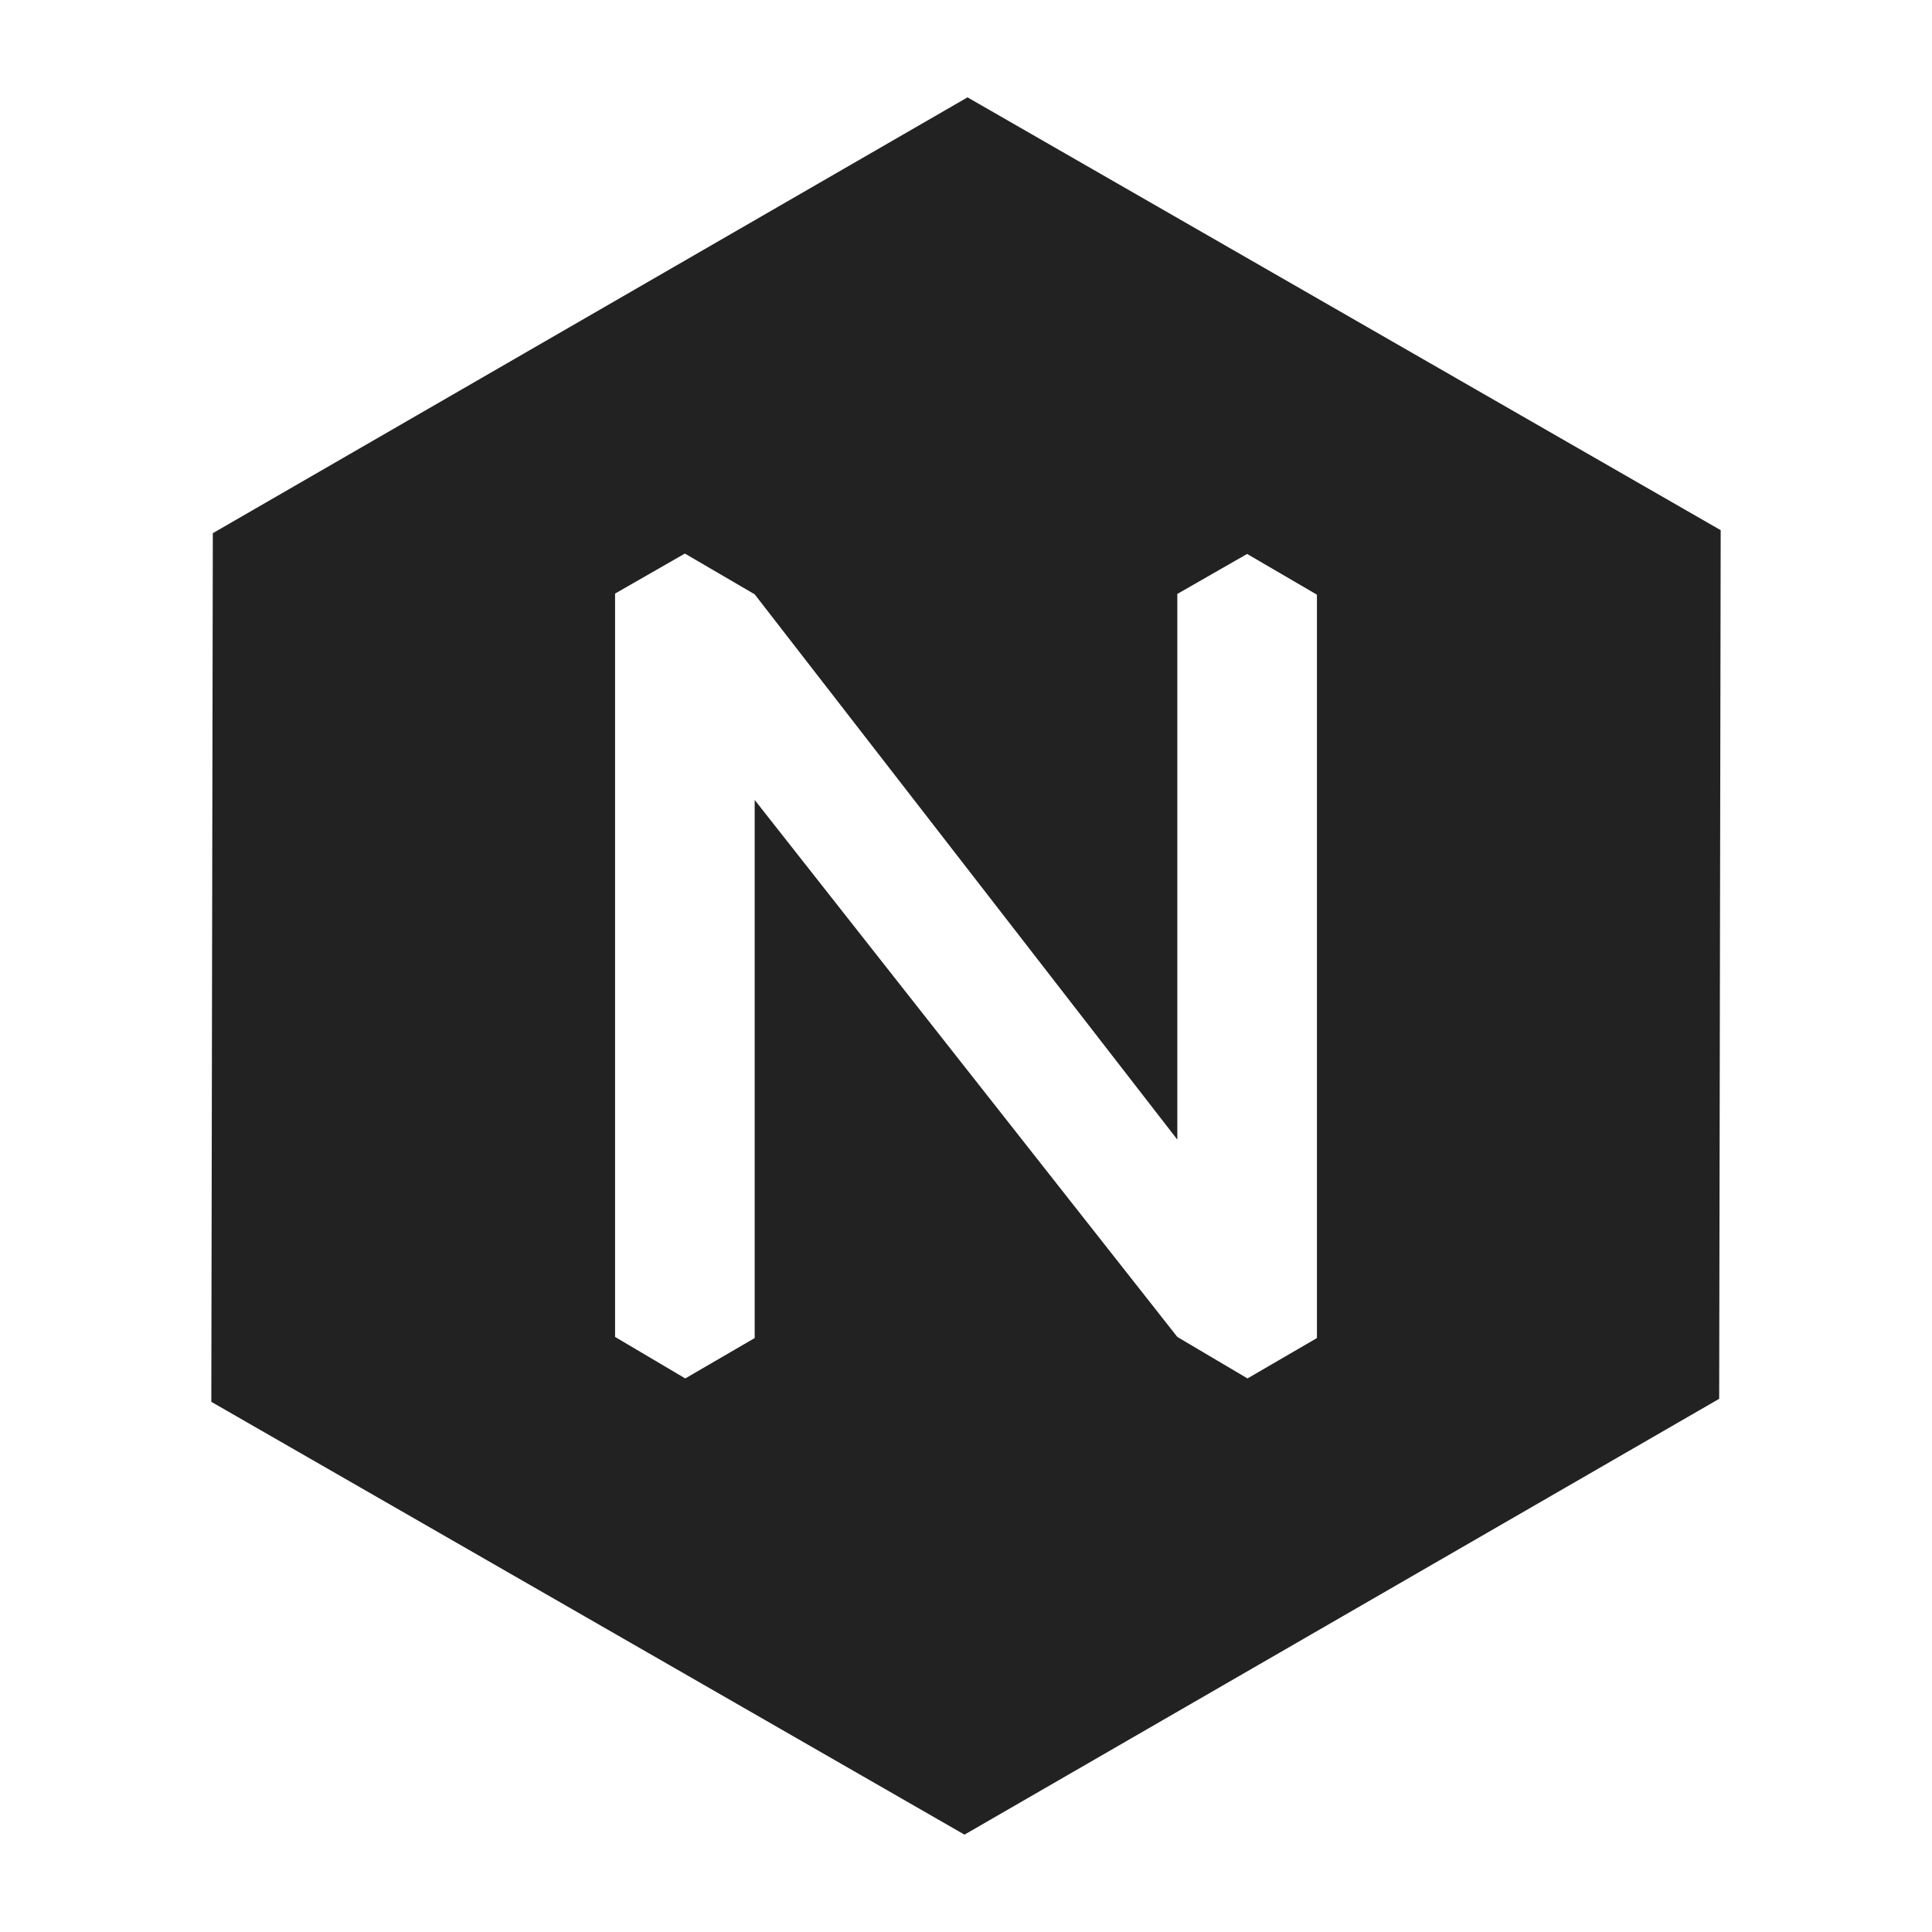
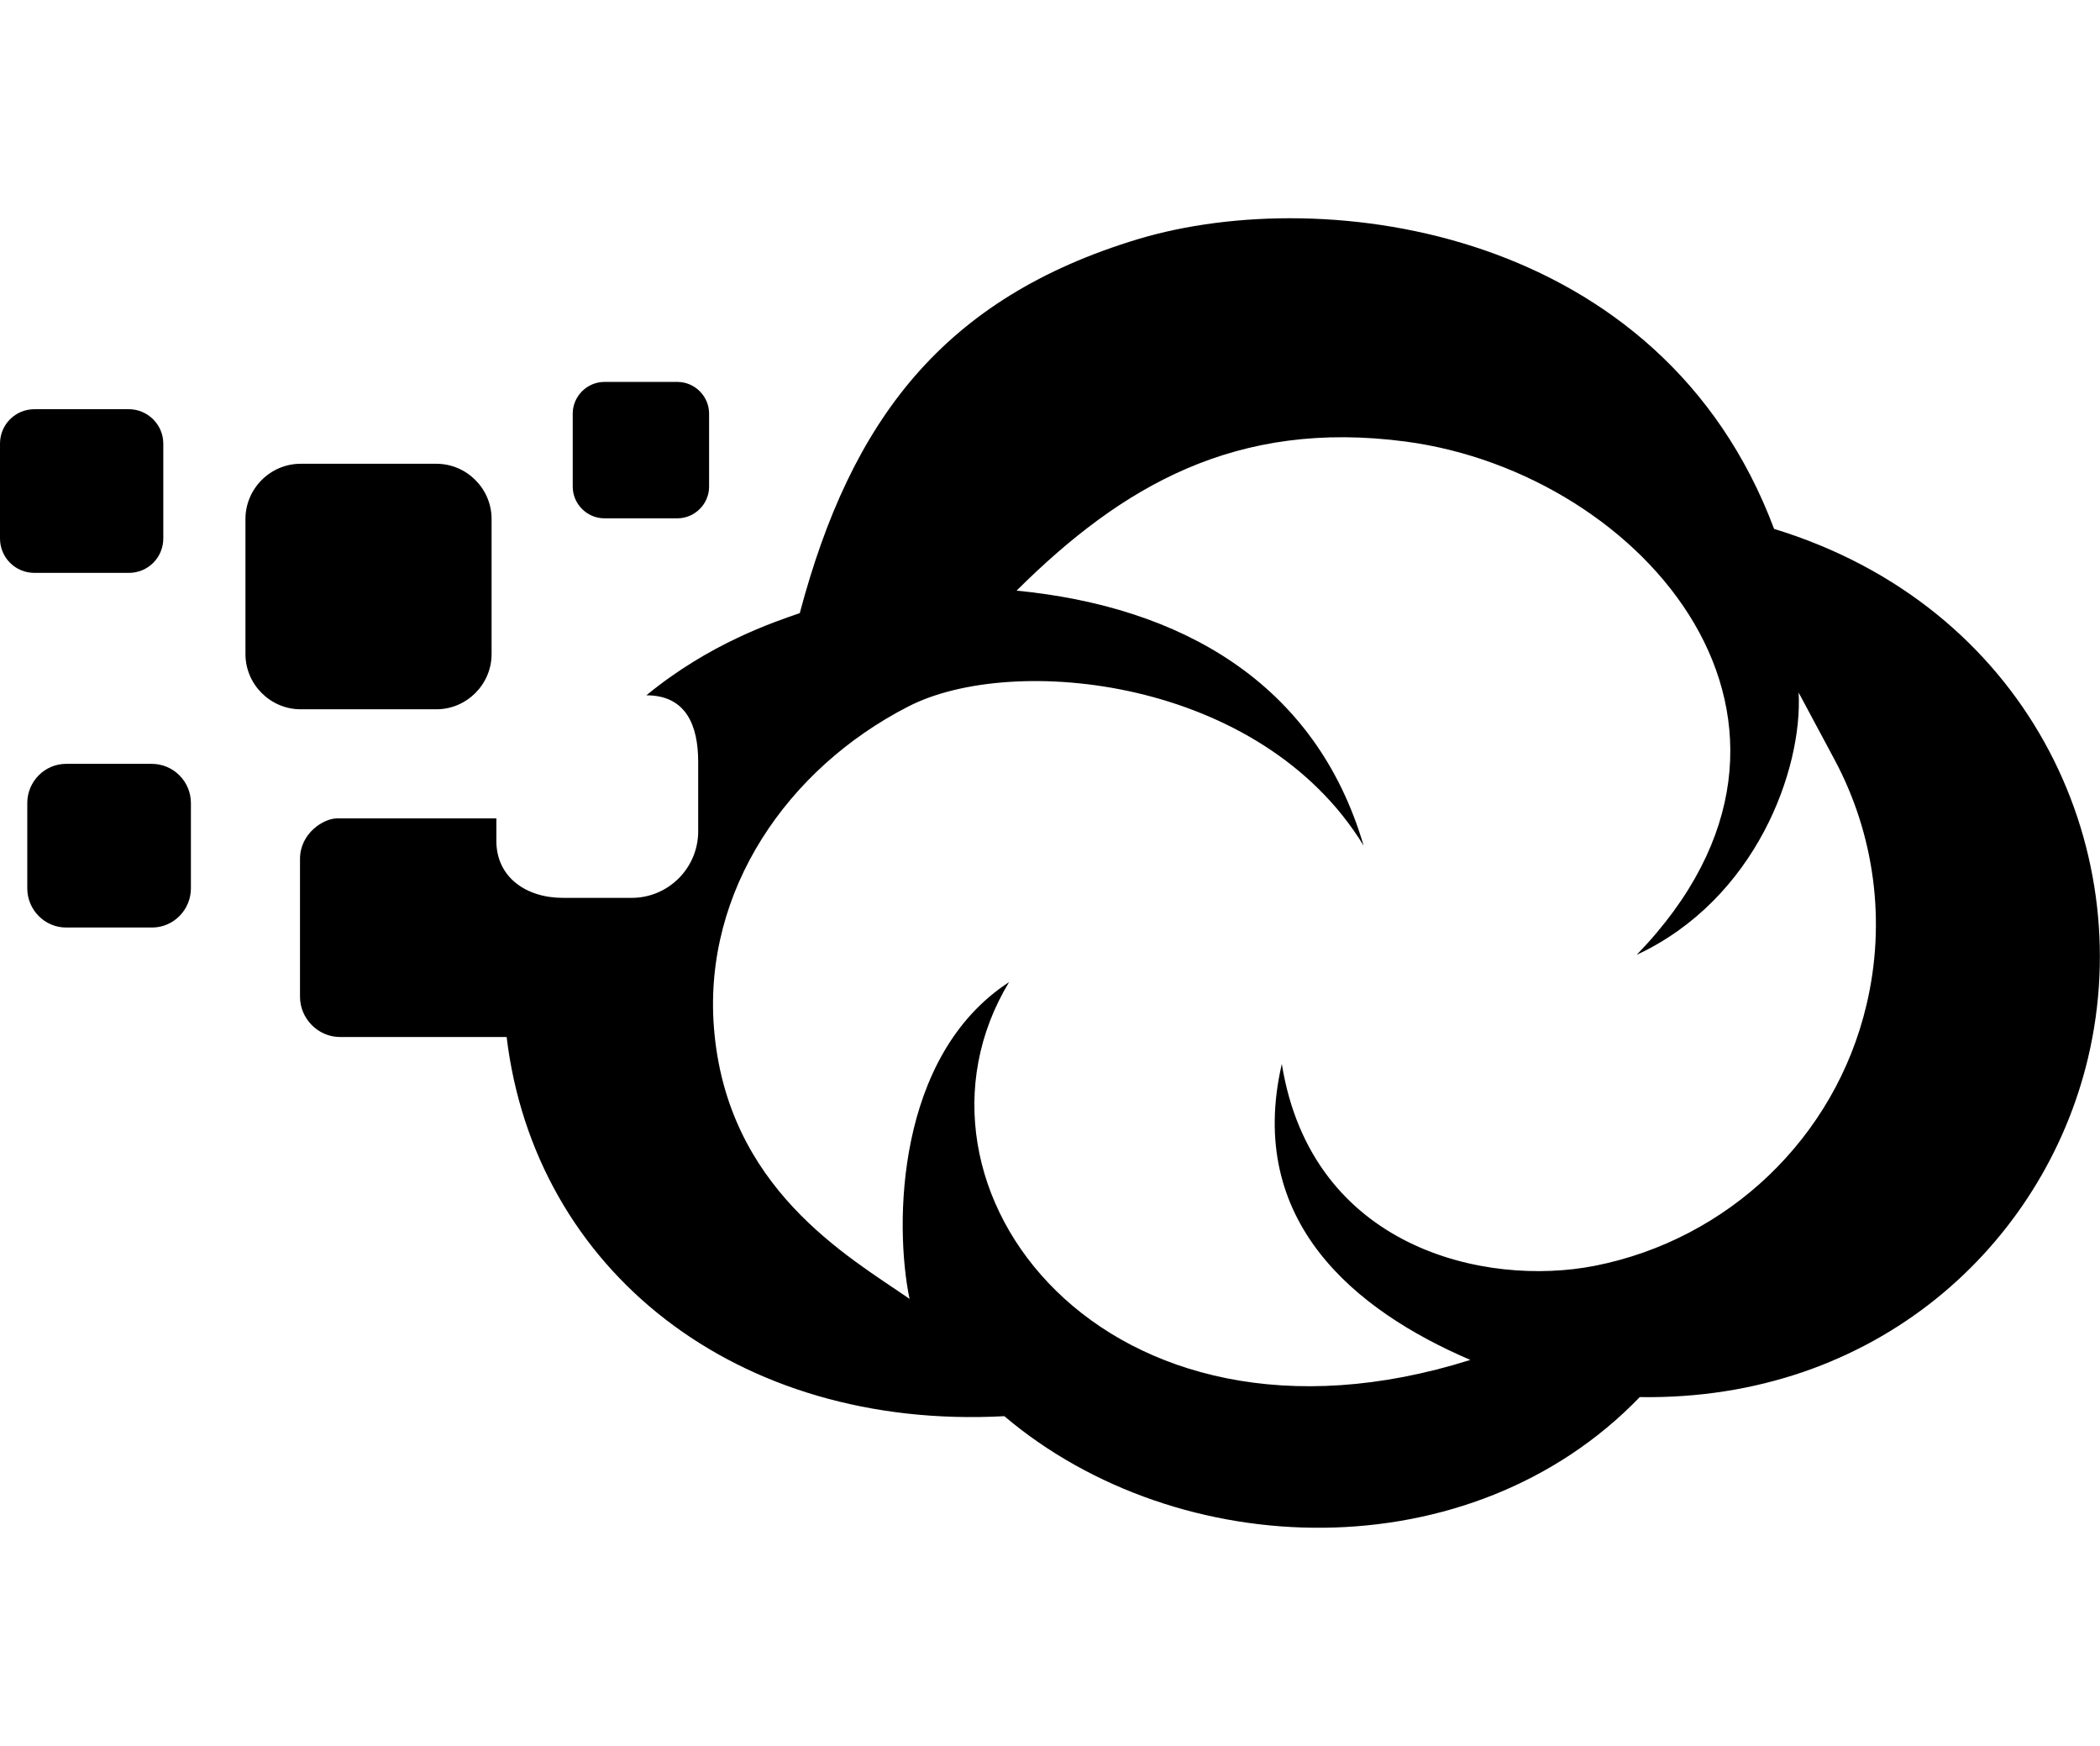
- <svg xmlns="http://www.w3.org/2000/svg" xml:space="preserve" enable-background="new 0 0 512 512" viewBox="0 0 512 512" height="512px" width="512px" y="0px" x="0px" id="NexT" version="1.1">
-   <defs id="defs3388" />
-   <path style="fill:#222222;fill-opacity:1" id="path3384" d="M 256.4,25.8 56.4,141.3 56,371.5 255.6,486.2 455.6,370.7 456,140.5 Z m 92.6,328.8 -18.4,10.7 -18.6,-11 0,0 -112,-142.3 0,142.6 -18.4,10.7 -18.6,-11 0,-197 18.5,-10.6 18.5,10.8 0,0 112,144.5 0,-144.6 18.5,-10.6 18.5,10.8 z" />
+ <svg xmlns="http://www.w3.org/2000/svg" aria-hidden="true" data-prefix="fab" data-icon="cloudversify" class="svg-inline--fa fa-cloudversify fa-w-20" role="img" viewBox="0 0 616 512">
+   <path fill="currentColor" d="M148.6 304c8.2 68.5 67.4 115.5 146 111.3 51.2 43.3 136.8 45.8 186.4-5.6 69.2 1.1 118.5-44.6 131.5-99.5 14.8-62.5-18.2-132.5-92.1-155.1-33-88.1-131.4-101.5-186.5-85-57.3 17.3-84.3 53.2-99.3 109.7-7.8 2.7-26.5 8.9-45 24.1 11.7 0 15.2 8.9 15.2 19.5v20.4c0 10.7-8.7 19.5-19.5 19.5h-20.2c-10.7 0-19.5-6-19.5-16.7V240H98.8C95 240 88 244.3 88 251.9v40.4c0 6.4 5.3 11.8 11.7 11.8h48.9zm227.4 8c-10.7 46.3 21.7 72.4 55.3 86.8C324.1 432.6 259.7 348 296 288c-33.2 21.6-33.7 71.2-29.2 92.9-17.9-12.4-53.8-32.4-57.4-79.8-3-39.9 21.5-75.7 57-93.9C297 191.4 369.9 198.7 400 248c-14.1-48-53.8-70.1-101.8-74.8 30.9-30.7 64.4-50.3 114.2-43.7 69.8 9.3 133.2 82.8 67.7 150.5 35-16.3 48.7-54.4 47.5-76.9l10.5 19.6c11.8 22 15.2 47.6 9.4 72-9.2 39-40.6 68.8-79.7 76.5-32.1 6.3-83.1-5.1-91.8-59.2zM128 208H88.2c-8.9 0-16.2-7.3-16.2-16.2v-39.6c0-8.9 7.3-16.2 16.2-16.2H128c8.9 0 16.2 7.3 16.2 16.2v39.6c0 8.9-7.3 16.2-16.2 16.2zM10.1 168C4.5 168 0 163.5 0 157.9v-27.8c0-5.6 4.5-10.1 10.1-10.1h27.7c5.5 0 10.1 4.5 10.1 10.1v27.8c0 5.6-4.5 10.1-10.1 10.1H10.1zM168 142.7v-21.4c0-5.1 4.2-9.3 9.3-9.3h21.4c5.1 0 9.3 4.2 9.3 9.3v21.4c0 5.1-4.2 9.3-9.3 9.3h-21.4c-5.1 0-9.3-4.2-9.3-9.3zM56 235.5v25c0 6.3-5.1 11.5-11.4 11.5H19.4C13.1 272 8 266.8 8 260.5v-25c0-6.3 5.1-11.5 11.4-11.5h25.1c6.4 0 11.5 5.2 11.5 11.5z" />
</svg>
